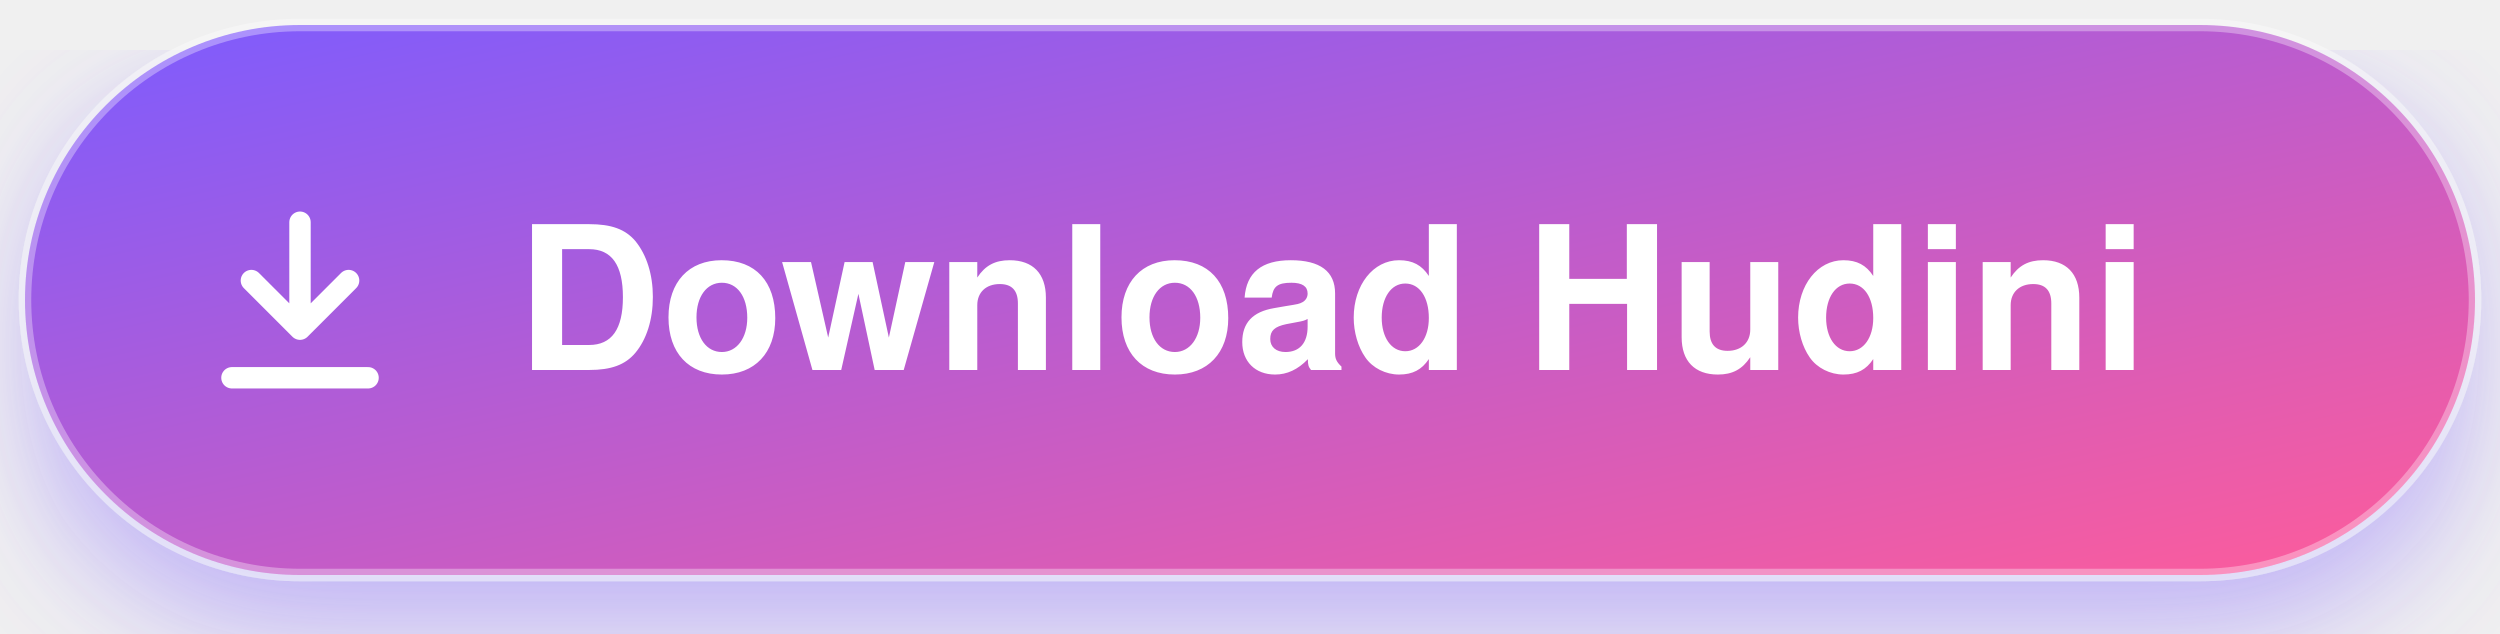
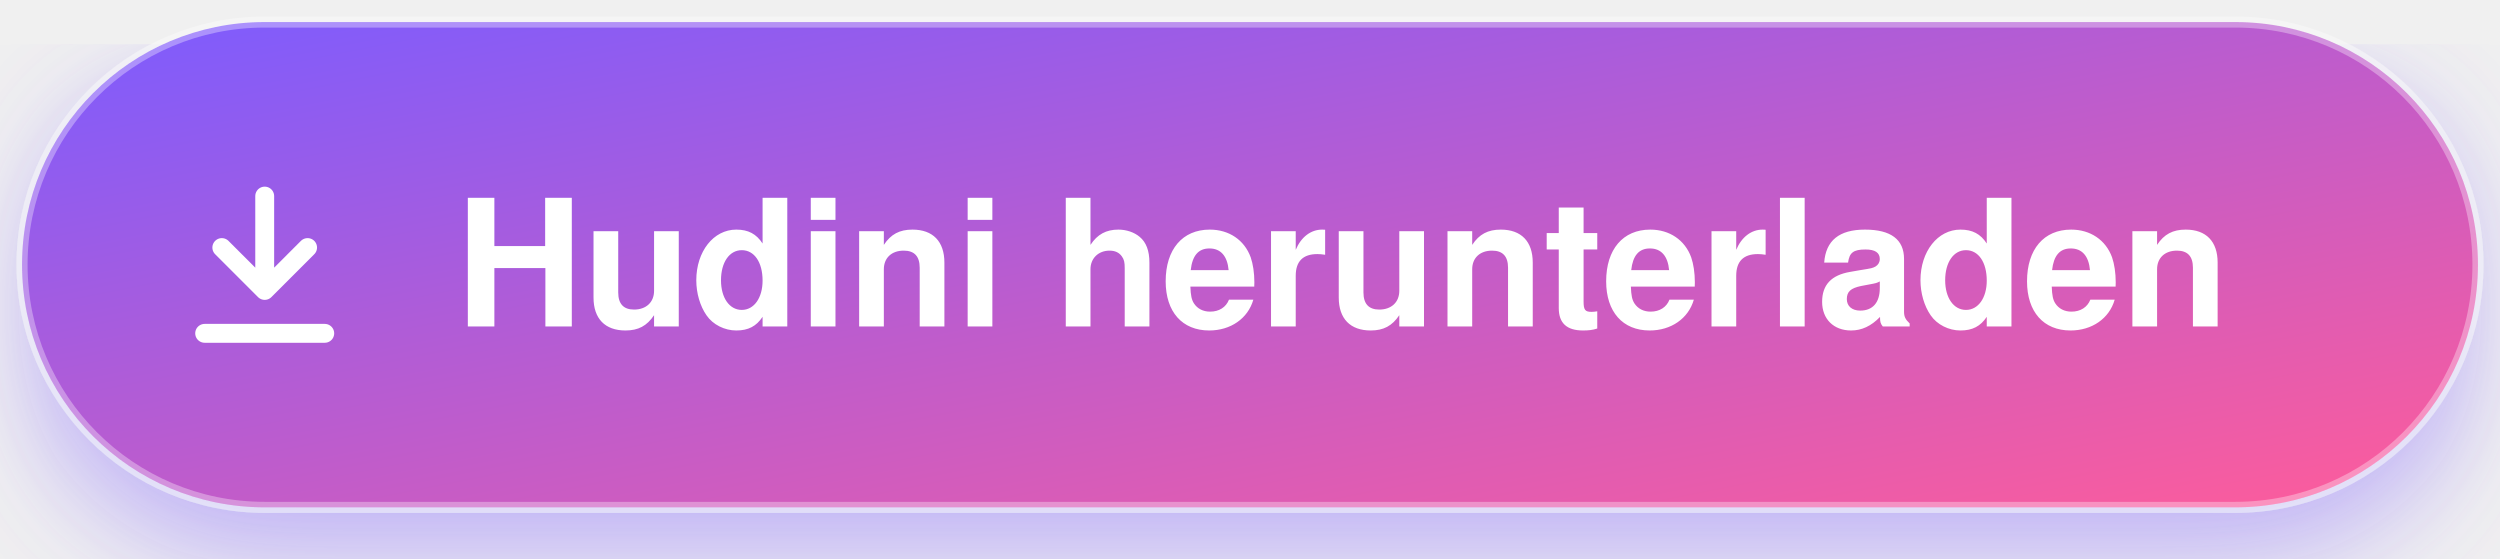
- <svg xmlns="http://www.w3.org/2000/svg" width="300" height="76" viewBox="0 0 300 76">
+ <svg xmlns="http://www.w3.org/2000/svg" width="340" height="76" viewBox="0 0 340 76">
  <defs>
    <linearGradient id="g" x1="0" y1="0" x2="1" y2="1">
      <stop offset="0" stop-color="#7c5cff" />
      <stop offset="1" stop-color="#ff5c9a" />
    </linearGradient>
    <filter id="s" x="-20%" y="-40%" width="140%" height="190%">
      <feDropShadow dx="0" dy="6" stdDeviation="8" flood-color="#7c5cff" flood-opacity=".45" />
    </filter>
  </defs>
-   <rect x="3" y="3" width="294" height="66" rx="33.0" fill="url(#g)" stroke="#ffffff55" stroke-width="1.5" filter="url(#s)" />
+   <rect x="3" y="3" width="334" height="66" rx="33.0" fill="url(#g)" stroke="#ffffff55" stroke-width="1.5" filter="url(#s)" />
  <g transform="translate(22,22.0) scale(1.166667)" fill="none" stroke="#fff" stroke-width="2.2" stroke-linecap="round" stroke-linejoin="round">
    <path d="M12 4v11m-5-5 5 5 5-5M5 20h14" />
  </g>
-   <text x="62" y="44.4" fill="#fff" font-family="-apple-system,Segoe UI,Helvetica,Arial,sans-serif" font-weight="700" font-size="24">Download Hudini</text>
+   <text x="62" y="44.4" fill="#fff" font-family="-apple-system,Segoe UI,Helvetica,Arial,sans-serif" font-weight="700" font-size="24">Hudini herunterladen</text>
</svg>
